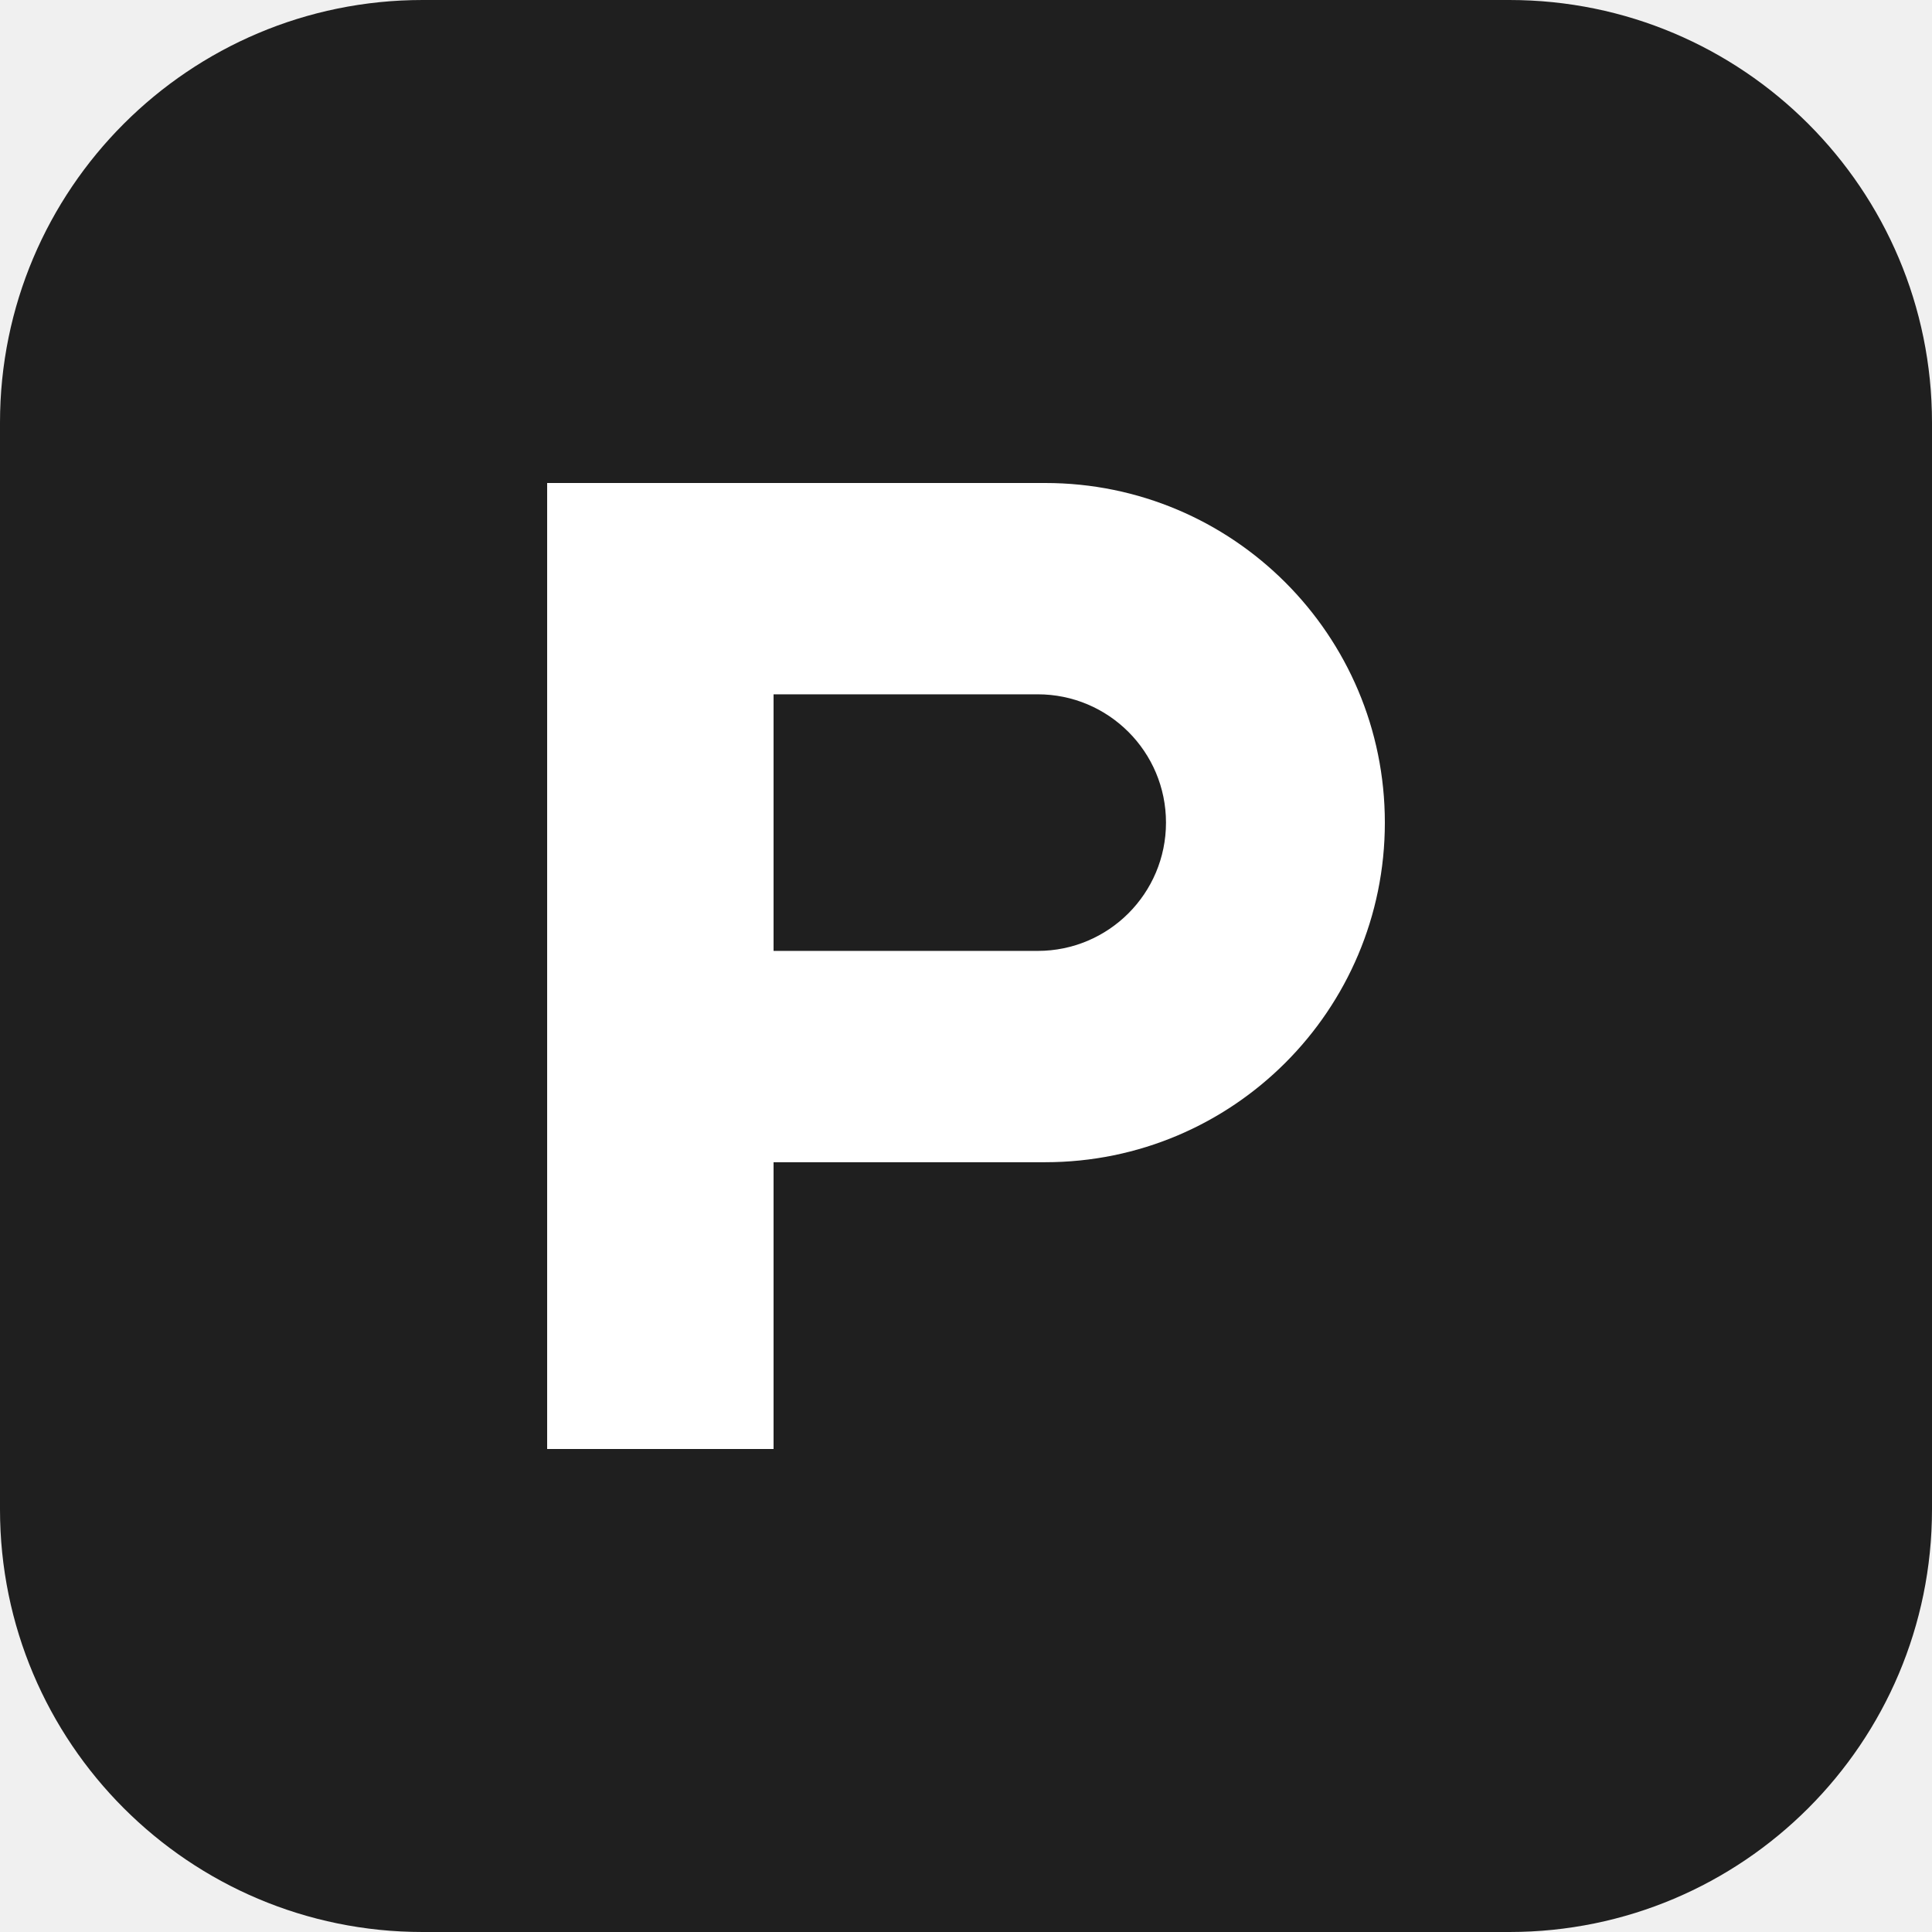
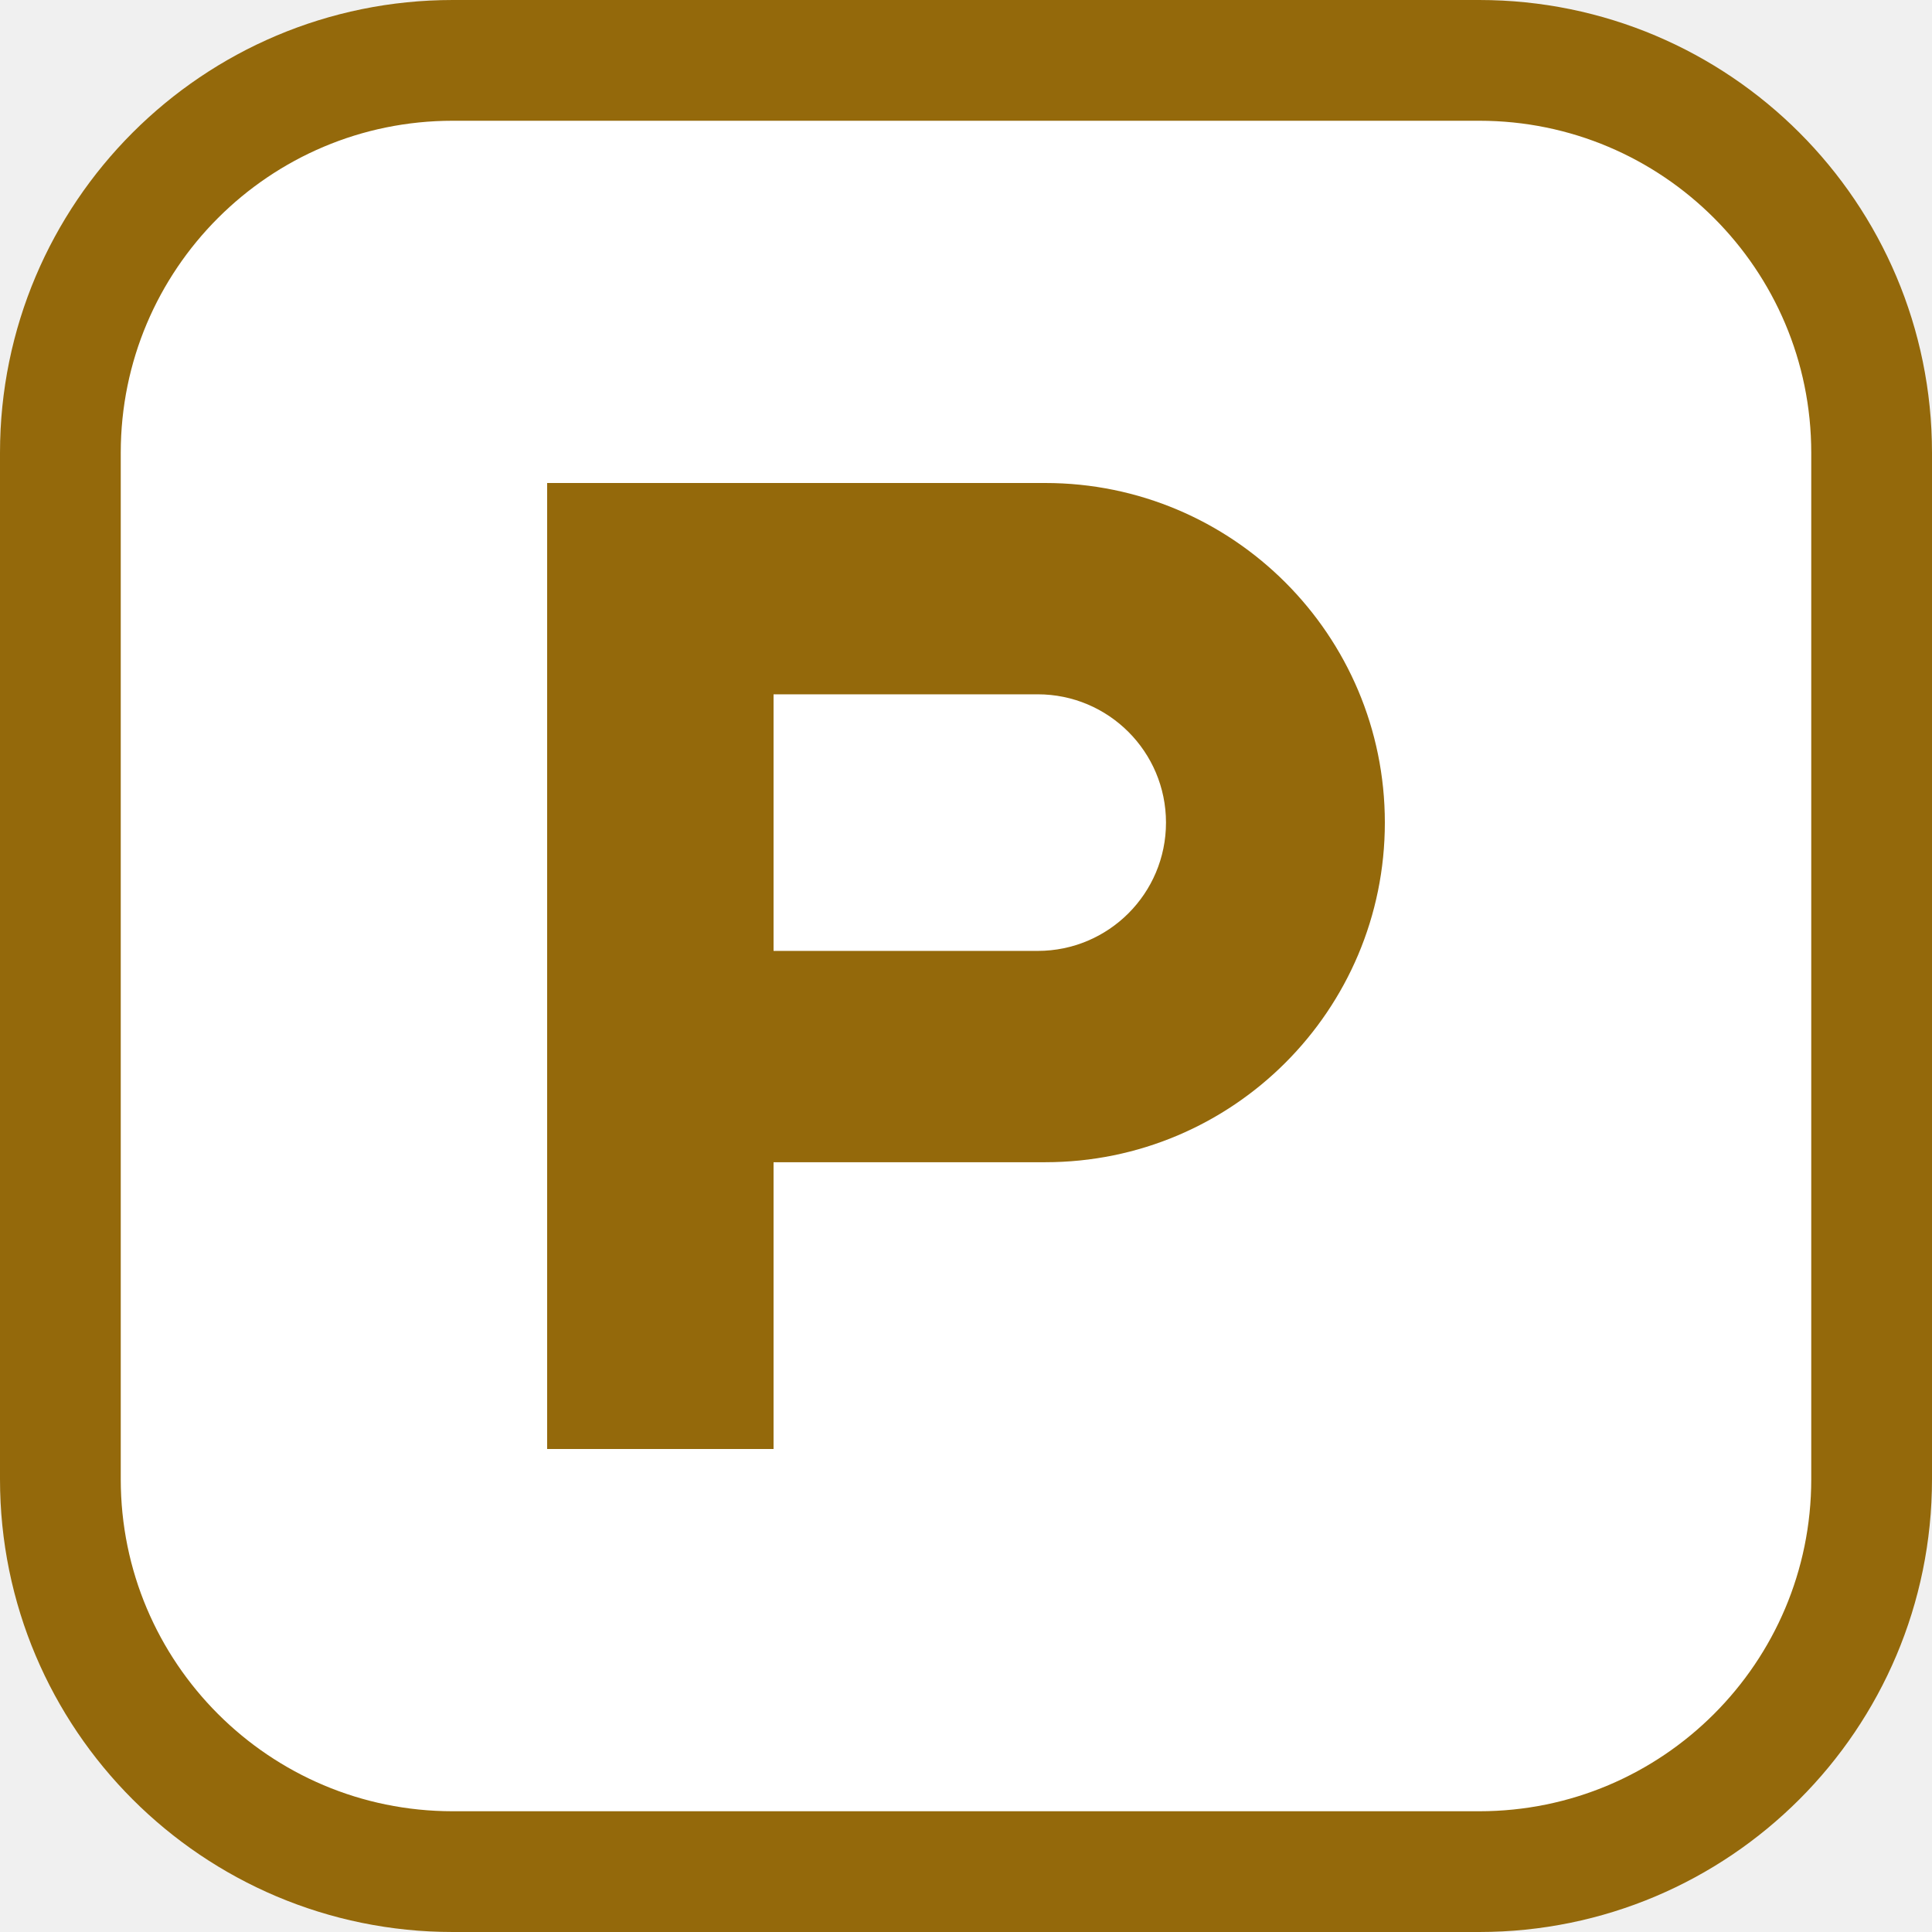
<svg xmlns="http://www.w3.org/2000/svg" viewBox="0 0 512 512">
-   <rect width="512" height="512" rx="112" fill="#1f1f1f" />
-   <path transform="translate(-31 0)" d="M176 128h132a90 90 0 0 1 0 180h-72v76h-60zM236 184v68h70a34 34 0 0 0 0-68z" fill="#ffffff" fill-rule="evenodd" />
+   <rect x="16" y="16" width="480" height="480" rx="104" fill="#ffffff" stroke="#94690b" stroke-width="32" />
+   <path transform="translate(-31 0)" d="M176 128h132a90 90 0 0 1 0 180h-72v76h-60zM236 184v68h70a34 34 0 0 0 0-68z" fill="#94690b" fill-rule="evenodd" />
</svg>
